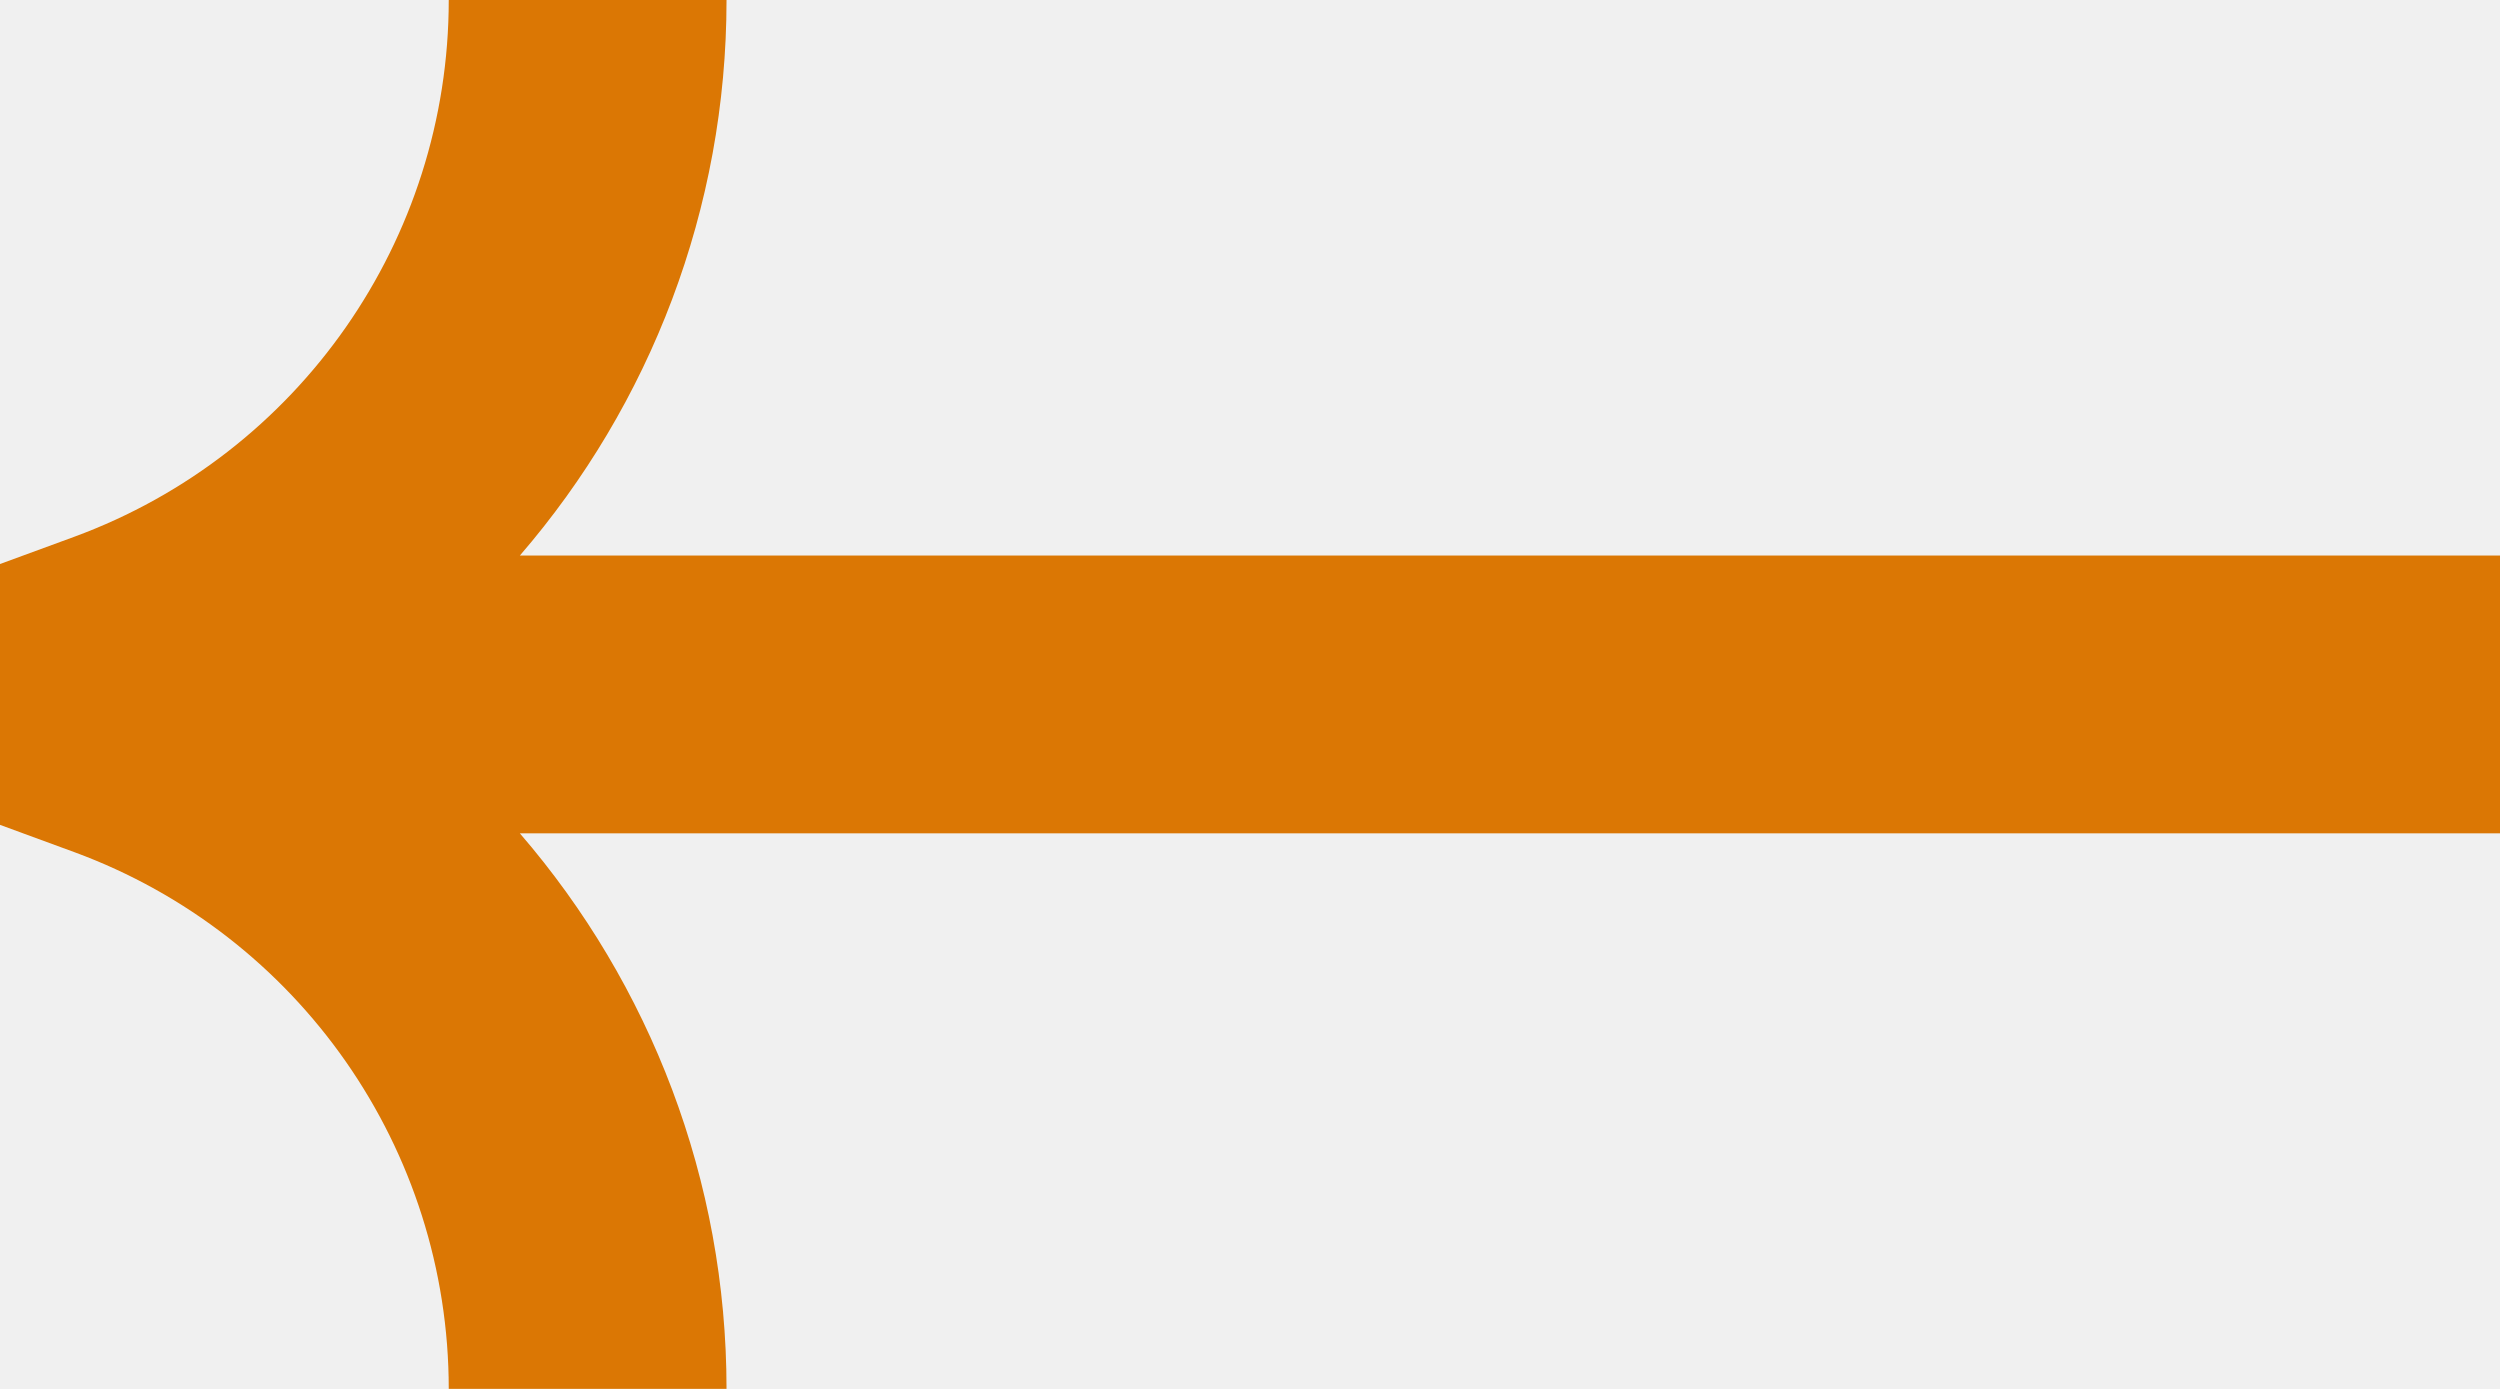
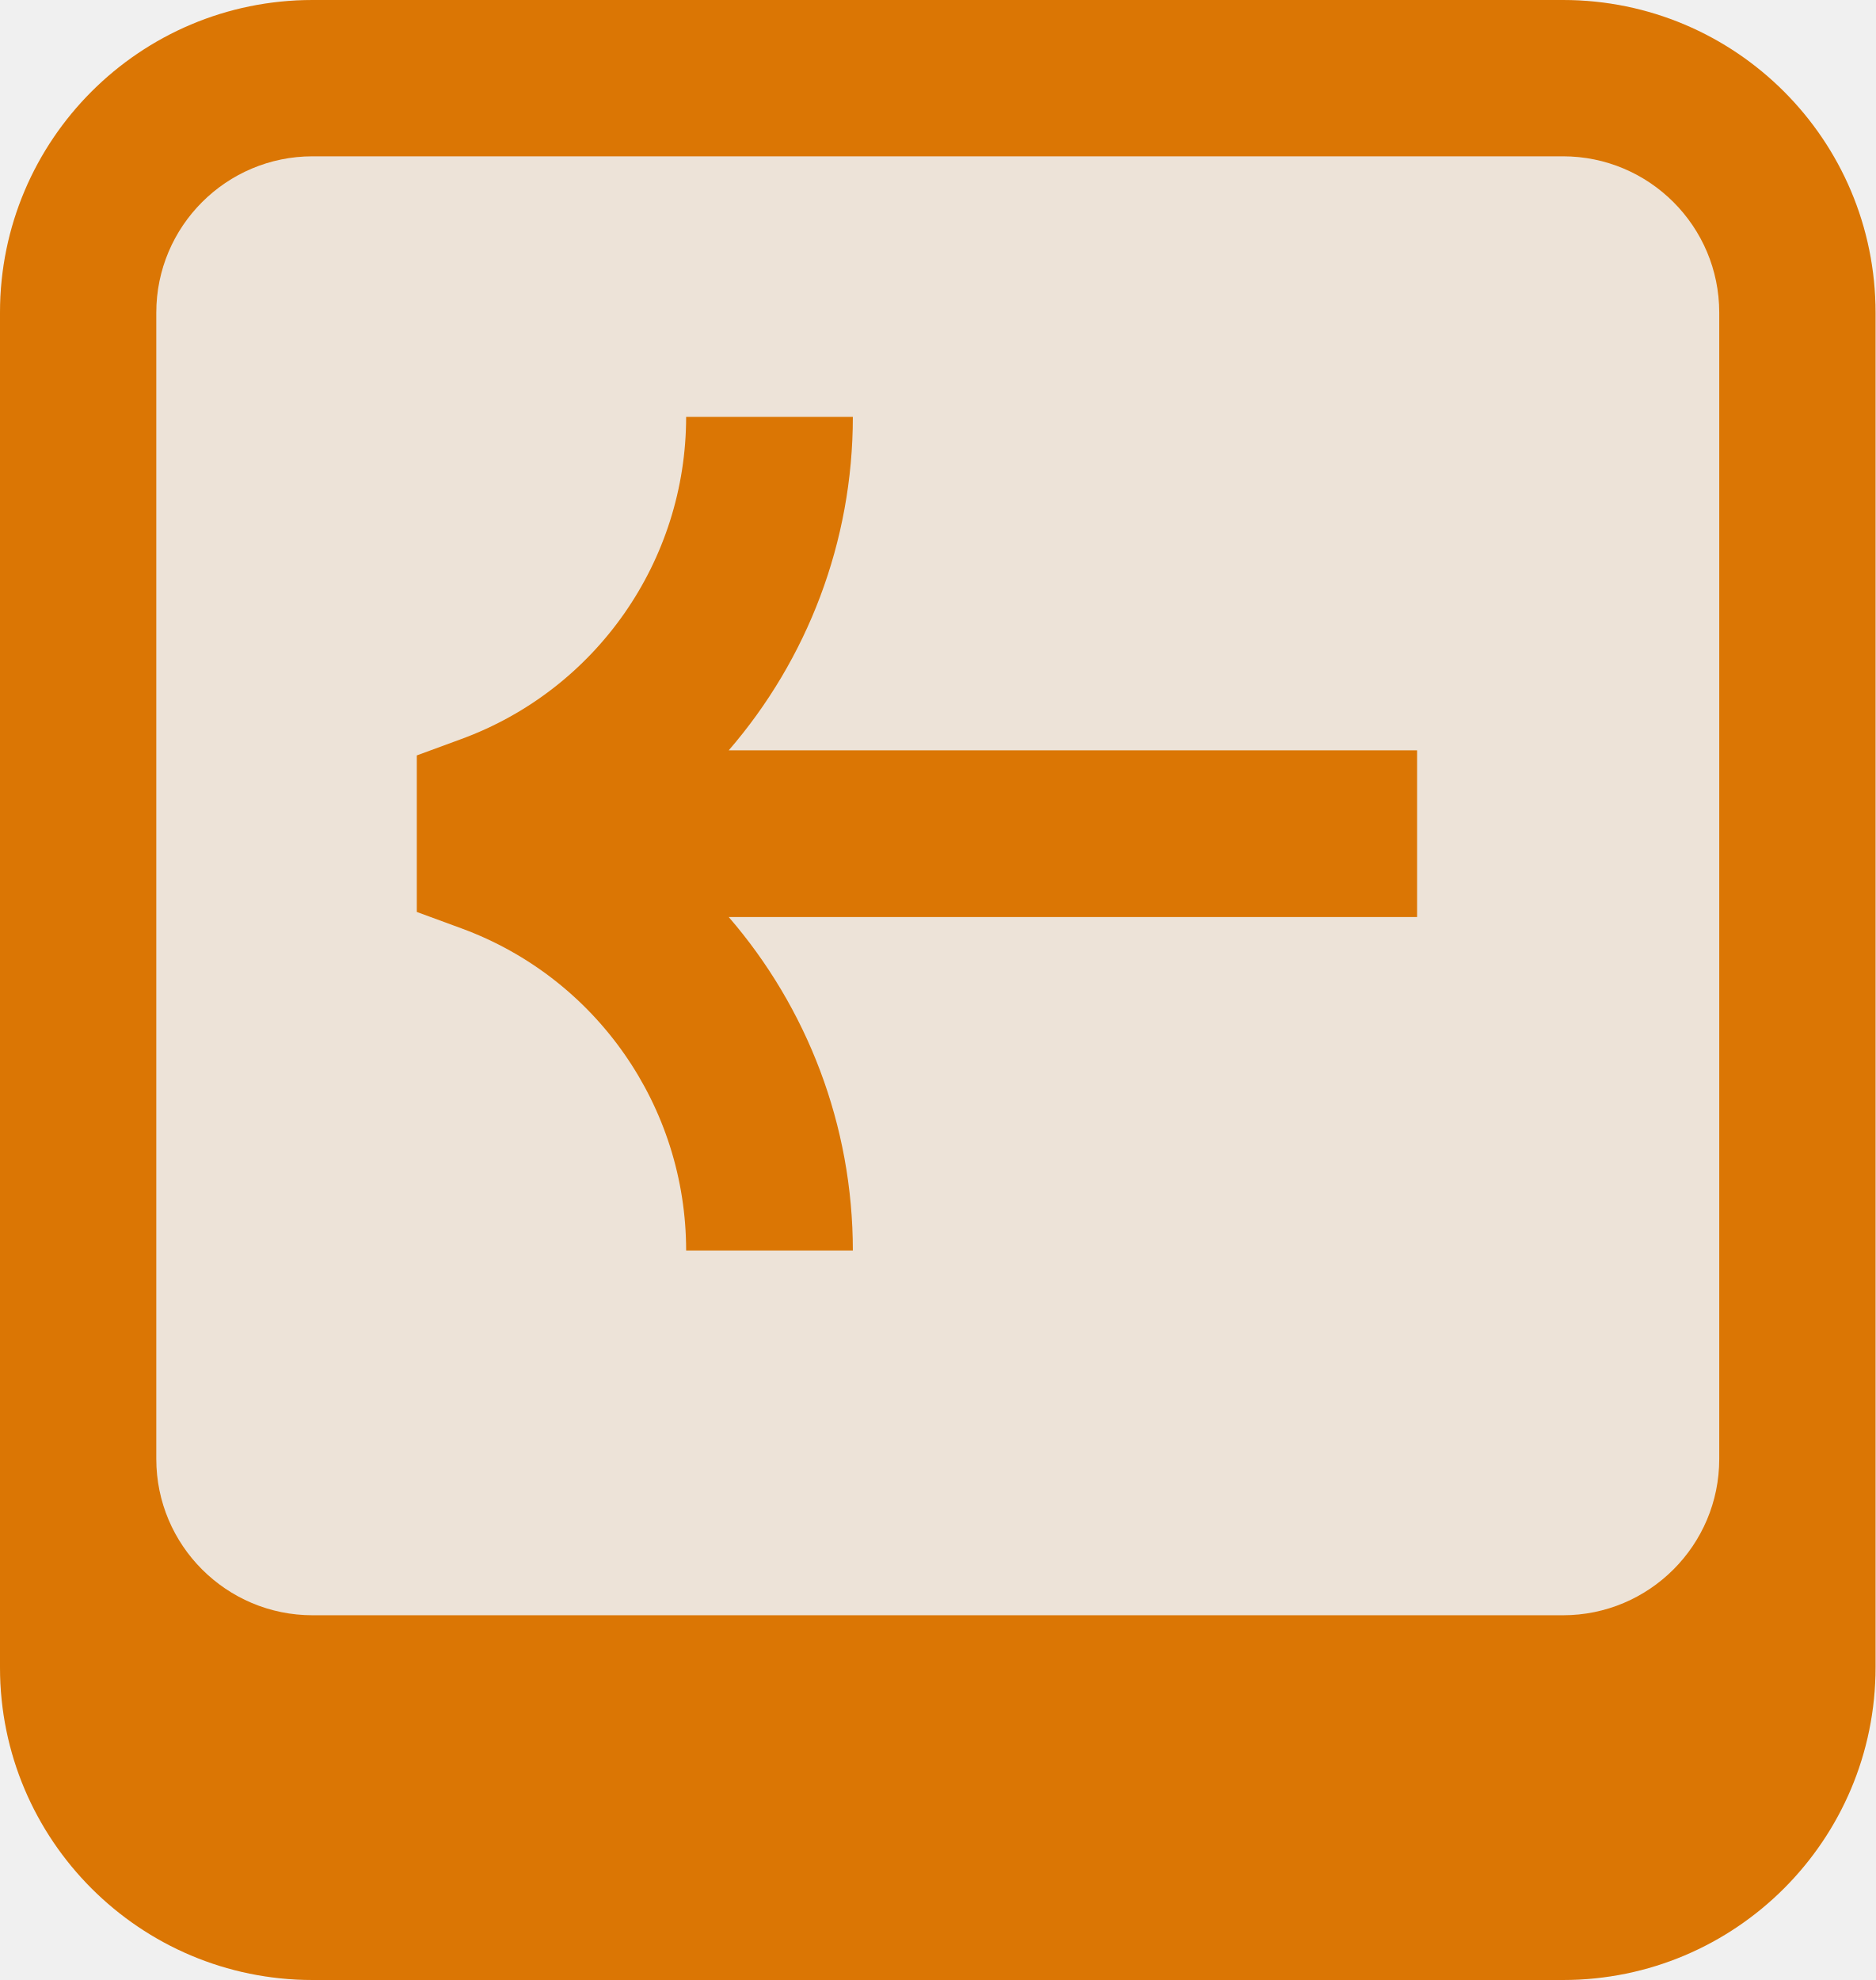
- <svg xmlns="http://www.w3.org/2000/svg" width="18" height="10" viewBox="0 0 18 10" fill="none">
-   <g clip-path="url(#clip0_1428_3978)">
-     <path fill-rule="evenodd" clip-rule="evenodd" d="M3.231 0C3.231 1.726 2.154 3.269 0.534 3.865L0 4.061V5.939L0.534 6.135C2.154 6.731 3.231 8.274 3.231 10H5.231C5.231 8.497 4.682 7.088 3.743 6H18.001V4H3.743C4.682 2.912 5.231 1.503 5.231 0H3.231Z" fill="#DB7704" />
-   </g>
-   <defs>
-     <clipPath id="clip0_1428_3978">
-       <rect width="18" height="10" fill="white" />
-     </clipPath>
-   </defs>
+ <svg xmlns="http://www.w3.org/2000/svg" width="18" height="19" viewBox="0 0 18 19" fill="none">
+   <path fill-rule="evenodd" clip-rule="evenodd" d="M15 1.5C15.828 1.5 16.5 2.172 16.5 3V14C16.5 14.828 15.828 15.5 15 15.5H3C2.172 15.5 1.5 14.828 1.5 14V3C1.5 2.172 2.172 1.5 3 1.5H15ZM15 0C16.657 0 18 1.343 18 3V14V16C18 17.657 16.657 19 15 19H3C1.343 19 0 17.657 0 16V14V3C0 1.343 1.343 0 3 0H15Z" fill="#DB7704" />
+   <path fill-rule="evenodd" clip-rule="evenodd" d="M6.585 4C6.585 5.381 5.724 6.616 4.427 7.092L4 7.249V8.751L4.427 8.908C5.724 9.384 6.585 10.619 6.585 12H8.185C8.185 10.798 7.746 9.67 6.994 8.8H13.6V7.2H6.994C7.746 6.33 8.185 5.202 8.185 4H6.585Z" fill="#DB7704" />
+   <rect width="18" height="19" rx="3" fill="#DB7704" fill-opacity="0.1" />
</svg>
